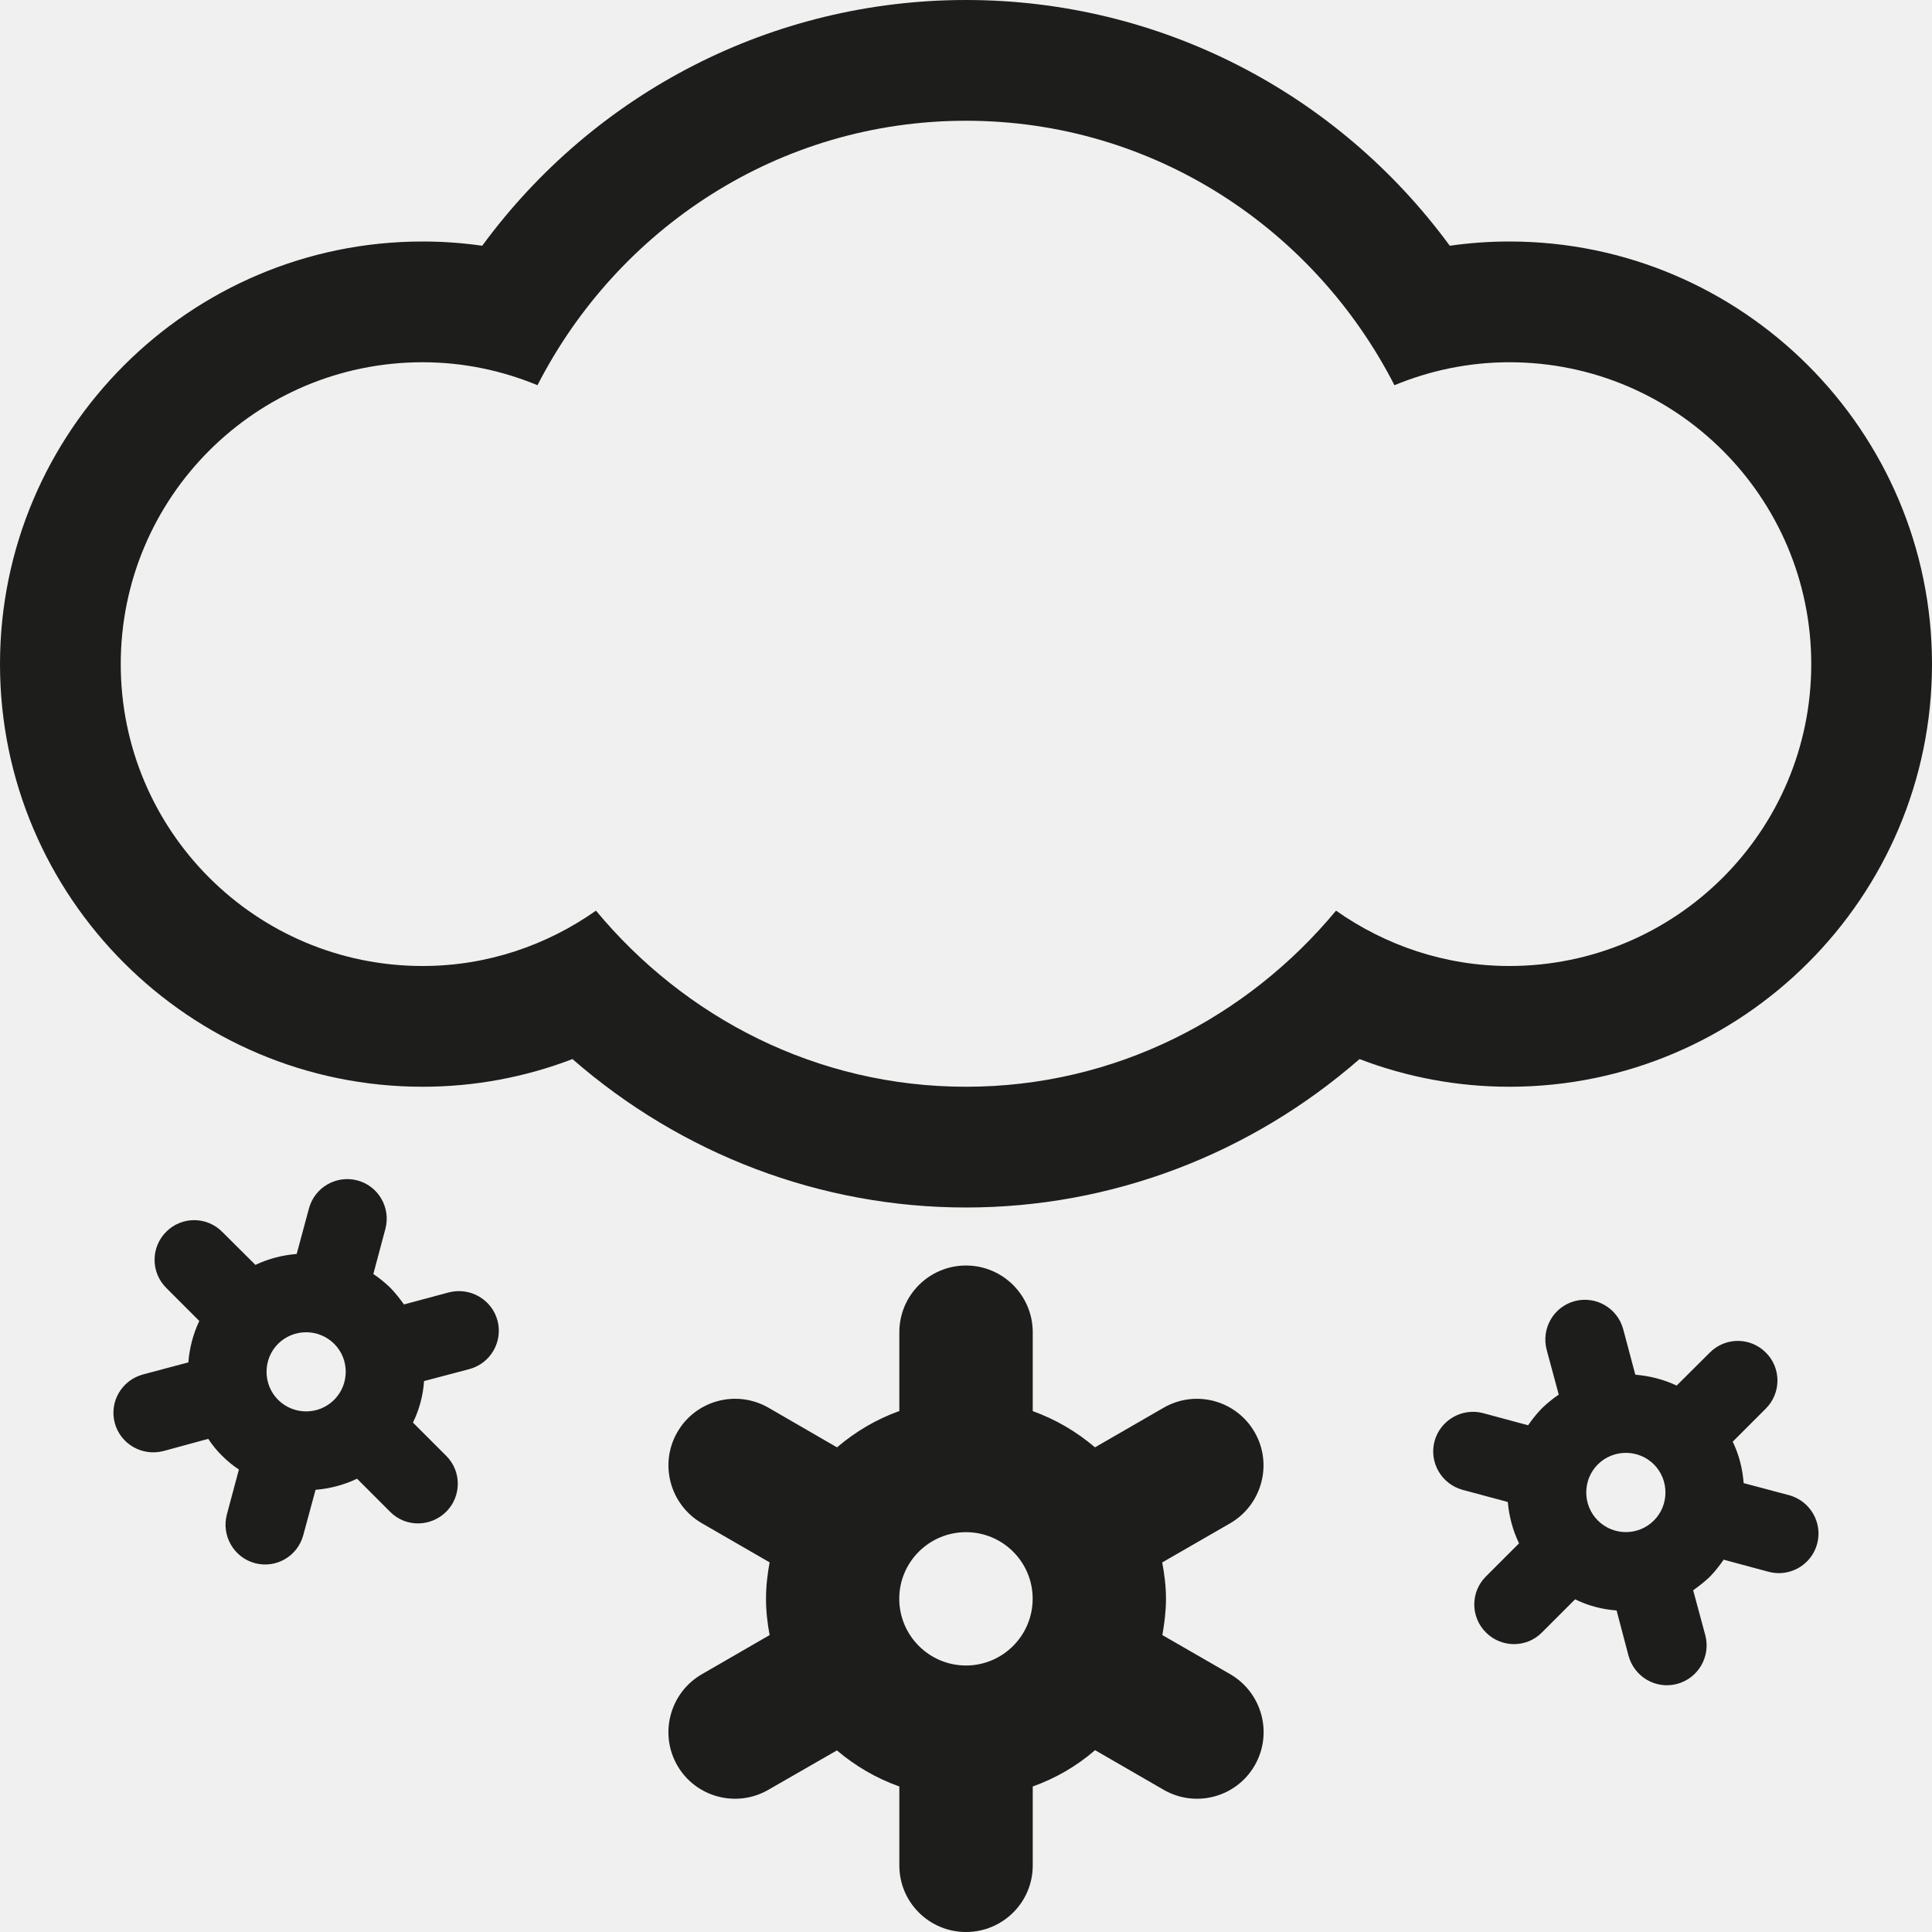
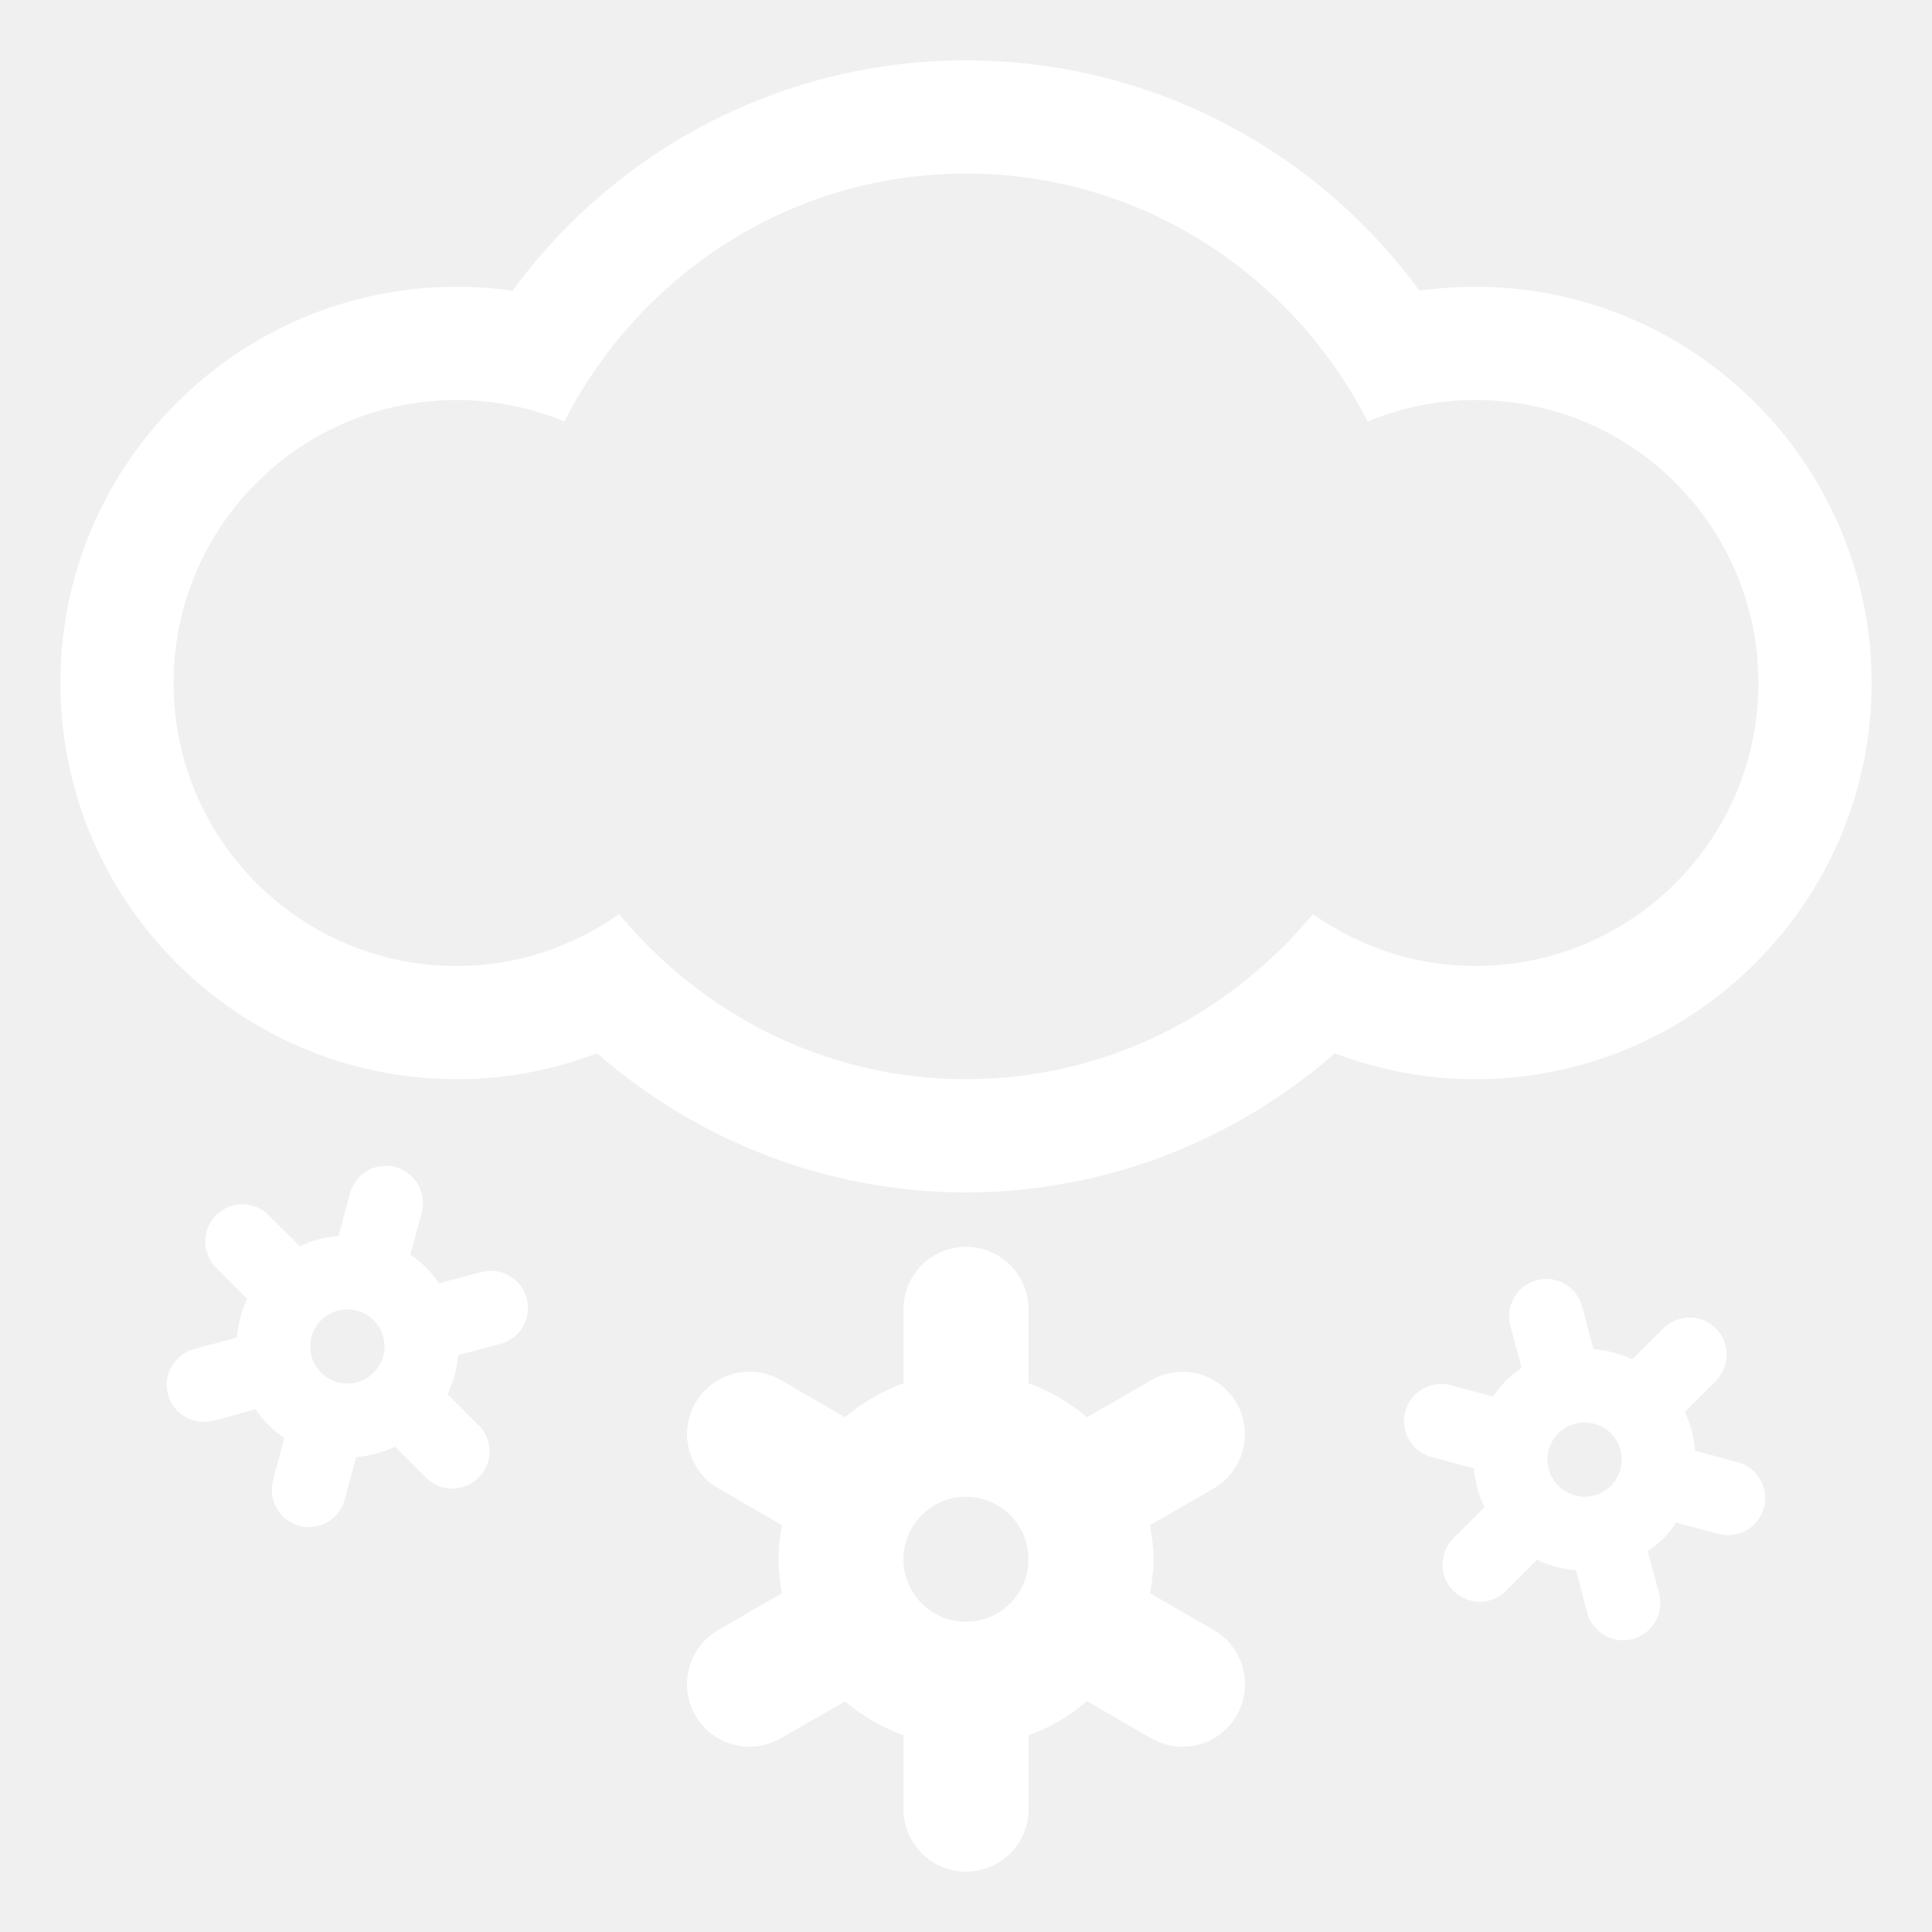
- <svg xmlns="http://www.w3.org/2000/svg" version="1.1" id="Layer_1" x="0px" y="0px" width="512px" height="512px" viewBox="0 0 512 512" enable-background="new 0 0 512 512" xml:space="preserve">
-   <g>
-     <g>
-       <path fill-rule="evenodd" clip-rule="evenodd" fill="#1D1D1B" d="M326.042,443.688l-18-10.376    c0.542-3.124,0.958-6.311,0.958-9.624c0-3.312-0.416-6.5-1-9.625l18.042-10.396c8.417-4.917,11.291-15.729,6.458-24.104    c-4.876-8.479-15.667-11.375-24.125-6.5l-18.188,10.5c-4.876-4.146-10.375-7.396-16.5-9.604v-20.896    c0-9.771-7.938-17.688-17.688-17.688s-17.666,7.917-17.666,17.688v20.875c-6.126,2.188-11.646,5.479-16.521,9.625l-18.146-10.5    c-8.479-4.875-19.292-2-24.167,6.479c-4.875,8.417-1.938,19.25,6.5,24.126l17.959,10.375c-0.584,3.146-0.959,6.334-0.959,9.646    c0,3.313,0.375,6.5,0.959,9.624L186,443.688c-8.459,4.875-11.375,15.75-6.5,24.188s15.688,11.312,24.125,6.438l18.167-10.438    c4.874,4.125,10.396,7.375,16.542,9.562v20.938c0,9.749,7.916,17.624,17.666,17.624s17.688-7.875,17.688-17.624v-20.938    c6.125-2.188,11.688-5.438,16.521-9.625l18.167,10.5c8.458,4.875,19.249,2,24.125-6.438    C337.375,459.438,334.5,448.625,326.042,443.688z M256,441.375c-9.75,0-17.688-7.938-17.688-17.688s7.938-17.646,17.688-17.646    s17.667,7.896,17.667,17.646S265.75,441.375,256,441.375z M474.166,396.25l-12.083-3.208c-0.291-3.833-1.208-7.479-2.896-10.979    l8.771-8.771c4.125-4.125,4.104-10.792,0-14.854c-4.083-4.104-10.708-4.125-14.833,0l-8.791,8.75    c-3.459-1.625-7.146-2.562-10.959-2.875l-3.209-12.062c-1.499-5.583-7.25-8.938-12.874-7.438    c-5.604,1.521-8.875,7.271-7.417,12.875l3.209,11.896c-1.584,1.084-3.084,2.292-4.5,3.667c-1.375,1.417-2.542,2.916-3.626,4.459    l-11.896-3.209c-5.604-1.499-11.396,1.876-12.896,7.438c-1.499,5.625,1.876,11.354,7.417,12.875l12,3.229    c0.334,3.771,1.292,7.458,2.979,10.959l-8.812,8.812c-4.083,4.104-4.062,10.729,0.042,14.812    c4.083,4.083,10.708,4.125,14.792,0.042l8.832-8.833c3.459,1.707,7.168,2.666,11.001,2.957l3.166,12.021    c1.542,5.604,7.25,8.938,12.876,7.438c5.583-1.5,8.957-7.249,7.458-12.917l-3.209-11.896c1.5-1.062,3.042-2.25,4.459-3.625    c1.375-1.396,2.542-2.938,3.624-4.479l11.917,3.209c5.604,1.5,11.375-1.854,12.854-7.417    C483.062,403.541,479.75,397.792,474.166,396.25z M438.312,402.938c-4.125,4.125-10.771,4.104-14.875,0    c-4.062-4.062-4.104-10.729,0-14.854c4.104-4.083,10.771-4.083,14.875,0C442.375,392.188,442.375,398.875,438.312,402.938z     M118.938,342.5l-11.875,3.188c-1.104-1.5-2.25-3.021-3.646-4.438c-1.416-1.375-2.916-2.562-4.479-3.625l3.188-11.938    c1.5-5.604-1.834-11.375-7.375-12.854c-5.625-1.5-11.375,1.834-12.875,7.417l-3.25,12.062c-3.812,0.312-7.458,1.25-10.938,2.896    l-8.812-8.771c-4.125-4.125-10.75-4.104-14.834,0c-4.104,4.104-4.104,10.75,0,14.854l8.771,8.771    c-1.646,3.5-2.604,7.188-2.896,10.979l-12.042,3.208c-5.625,1.542-8.959,7.25-7.458,12.875c1.521,5.583,7.271,8.875,12.896,7.417    l11.875-3.23c1.062,1.604,2.25,3.105,3.688,4.501c1.375,1.375,2.875,2.604,4.438,3.625l-3.188,11.896    c-1.5,5.625,1.834,11.417,7.416,12.917c5.626,1.5,11.334-1.833,12.834-7.438l3.25-12c3.812-0.312,7.5-1.271,11-2.938l8.791,8.792    c4.084,4.124,10.709,4.041,14.834-0.042c4.062-4.062,4.125-10.708,0-14.812l-8.812-8.812c1.688-3.46,2.688-7.188,2.938-11.001    l12.062-3.188c5.562-1.521,8.896-7.25,7.396-12.875C130.334,344.376,124.584,341.042,118.938,342.5z M88.562,370.958    c-4.104,4.104-10.75,4.104-14.875,0c-4.062-4.083-4.062-10.771,0-14.833c4.125-4.083,10.771-4.083,14.875,0    S92.625,366.875,88.562,370.958z M512,176c0-61.75-50.25-112-112-112c-5.312,0-10.562,0.375-15.792,1.125    C354.334,24.417,307.188,0,256,0s-98.312,24.417-128.208,65.125C122.562,64.375,117.312,64,112,64C50.25,64,0,114.25,0,176    s50.25,112,112,112c13.688,0,27.084-2.5,39.709-7.333C180.666,305.917,217.5,320,256,320c38.542,0,75.333-14.083,104.291-39.333    C372.916,285.5,386.312,288,400,288C461.75,288,512,237.75,512,176z M354.062,241.333C330.584,269.625,295.624,288,256,288    c-39.625,0-74.584-18.375-98.062-46.667C144.938,250.5,129.125,256,112,256c-44.188,0-80-35.812-80-80s35.812-80,80-80    c10.812,0,21.062,2.208,30.438,6.083C163.667,60.667,206.291,32,256,32s92.334,28.667,113.541,70.083    C378.938,98.208,389.209,96,400,96c44.188,0,80,35.812,80,80s-35.812,80-80,80C382.875,256,367.084,250.5,354.062,241.333z" />
+ <svg xmlns="http://www.w3.org/2000/svg" xml:space="preserve" enable-background="new 0 0 512 512" viewBox="0 0 512 512" height="512px" width="512px" y="0px" x="0px" id="Layer_1" version="1.1">
+   <defs id="defs3510" />
+   <g transform="translate(0,-16)" id="g3502">
+     <g transform="matrix(0.9375,0,0,0.9375,16,32)" id="g3504">
+       <path style="clip-rule:evenodd;fill:#ffffff;fill-rule:evenodd" id="path3506" d="m 326.042,443.688 -18,-10.376 c 0.542,-3.124 0.958,-6.311 0.958,-9.624 0,-3.312 -0.416,-6.5 -1,-9.625 l 18.042,-10.396 c 8.417,-4.917 11.291,-15.729 6.458,-24.104 -4.876,-8.479 -15.667,-11.375 -24.125,-6.5 l -18.188,10.5 c -4.876,-4.146 -10.375,-7.396 -16.5,-9.604 l 0,-20.896 c 0,-9.771 -7.938,-17.688 -17.688,-17.688 -9.75,0 -17.666,7.917 -17.666,17.688 l 0,20.875 c -6.126,2.188 -11.646,5.479 -16.521,9.625 l -18.146,-10.5 c -8.479,-4.875 -19.292,-2 -24.167,6.479 -4.875,8.417 -1.938,19.25 6.5,24.126 l 17.959,10.375 c -0.584,3.146 -0.959,6.334 -0.959,9.646 0,3.313 0.375,6.5 0.959,9.624 L 186,443.688 c -8.459,4.875 -11.375,15.75 -6.5,24.188 4.875,8.438 15.688,11.312 24.125,6.438 l 18.167,-10.438 c 4.874,4.125 10.396,7.375 16.542,9.562 l 0,20.938 c 0,9.749 7.916,17.624 17.666,17.624 9.75,0 17.688,-7.875 17.688,-17.624 l 0,-20.938 c 6.125,-2.188 11.688,-5.438 16.521,-9.625 l 18.167,10.5 c 8.458,4.875 19.249,2 24.125,-6.438 4.874,-8.437 1.999,-19.25 -6.459,-24.187 z M 256,441.375 c -9.75,0 -17.688,-7.938 -17.688,-17.688 0,-9.75 7.938,-17.646 17.688,-17.646 9.75,0 17.667,7.896 17.667,17.646 0,9.75 -7.917,17.688 -17.667,17.688 z m 218.166,-45.125 -12.083,-3.208 c -0.291,-3.833 -1.208,-7.479 -2.896,-10.979 l 8.771,-8.771 c 4.125,-4.125 4.104,-10.792 0,-14.854 -4.083,-4.104 -10.708,-4.125 -14.833,0 l -8.791,8.75 c -3.459,-1.625 -7.146,-2.562 -10.959,-2.875 l -3.209,-12.062 c -1.499,-5.583 -7.25,-8.938 -12.874,-7.438 -5.604,1.521 -8.875,7.271 -7.417,12.875 l 3.209,11.896 c -1.584,1.084 -3.084,2.292 -4.5,3.667 -1.375,1.417 -2.542,2.916 -3.626,4.459 l -11.896,-3.209 c -5.604,-1.499 -11.396,1.876 -12.896,7.438 -1.499,5.625 1.876,11.354 7.417,12.875 l 12,3.229 c 0.334,3.771 1.292,7.458 2.979,10.959 l -8.812,8.812 c -4.083,4.104 -4.062,10.729 0.042,14.812 4.083,4.083 10.708,4.125 14.792,0.042 l 8.832,-8.833 c 3.459,1.707 7.168,2.666 11.001,2.957 l 3.166,12.021 c 1.542,5.604 7.25,8.938 12.876,7.438 5.583,-1.5 8.957,-7.249 7.458,-12.917 l -3.209,-11.896 c 1.5,-1.062 3.042,-2.25 4.459,-3.625 1.375,-1.396 2.542,-2.938 3.624,-4.479 l 11.917,3.209 c 5.604,1.5 11.375,-1.854 12.854,-7.417 1.5,-5.585 -1.812,-11.334 -7.396,-12.876 z m -35.854,6.688 c -4.125,4.125 -10.771,4.104 -14.875,0 -4.062,-4.062 -4.104,-10.729 0,-14.854 4.104,-4.083 10.771,-4.083 14.875,0 4.063,4.104 4.063,10.791 0,14.854 z M 118.938,342.5 l -11.875,3.188 c -1.104,-1.5 -2.25,-3.021 -3.646,-4.438 -1.416,-1.375 -2.916,-2.562 -4.479,-3.625 l 3.188,-11.938 c 1.5,-5.604 -1.834,-11.375 -7.375,-12.854 -5.625,-1.5 -11.375,1.834 -12.875,7.417 l -3.25,12.062 c -3.812,0.312 -7.458,1.25 -10.938,2.896 l -8.812,-8.771 c -4.125,-4.125 -10.75,-4.104 -14.834,0 -4.104,4.104 -4.104,10.75 0,14.854 l 8.771,8.771 c -1.646,3.5 -2.604,7.188 -2.896,10.979 l -12.042,3.208 c -5.625,1.542 -8.959,7.25 -7.458,12.875 1.521,5.583 7.271,8.875 12.896,7.417 l 11.875,-3.23 c 1.062,1.604 2.25,3.105 3.688,4.501 1.375,1.375 2.875,2.604 4.438,3.625 l -3.188,11.896 c -1.5,5.625 1.834,11.417 7.416,12.917 5.626,1.5 11.334,-1.833 12.834,-7.438 l 3.25,-12 c 3.812,-0.312 7.5,-1.271 11,-2.938 l 8.791,8.792 c 4.084,4.124 10.709,4.041 14.834,-0.042 4.062,-4.062 4.125,-10.708 0,-14.812 L 109.439,377 c 1.688,-3.46 2.688,-7.188 2.938,-11.001 l 12.062,-3.188 c 5.562,-1.521 8.896,-7.25 7.396,-12.875 -1.501,-5.56 -7.251,-8.894 -12.897,-7.436 z m -30.376,28.458 c -4.104,4.104 -10.75,4.104 -14.875,0 -4.062,-4.083 -4.062,-10.771 0,-14.833 4.125,-4.083 10.771,-4.083 14.875,0 4.104,4.083 4.063,10.75 0,14.833 z M 512,176 C 512,114.25 461.75,64 400,64 394.688,64 389.438,64.375 384.208,65.125 354.334,24.417 307.188,0 256,0 204.812,0 157.688,24.417 127.792,65.125 122.562,64.375 117.312,64 112,64 50.25,64 0,114.25 0,176 c 0,61.75 50.25,112 112,112 13.688,0 27.084,-2.5 39.709,-7.333 C 180.666,305.917 217.5,320 256,320 294.542,320 331.333,305.917 360.291,280.667 372.916,285.5 386.312,288 400,288 461.75,288 512,237.75 512,176 Z M 354.062,241.333 C 330.584,269.625 295.624,288 256,288 216.375,288 181.416,269.625 157.938,241.333 144.938,250.5 129.125,256 112,256 67.812,256 32,220.188 32,176 c 0,-44.188 35.812,-80 80,-80 10.812,0 21.062,2.208 30.438,6.083 C 163.667,60.667 206.291,32 256,32 305.709,32 348.334,60.667 369.541,102.083 378.938,98.208 389.209,96 400,96 c 44.188,0 80,35.812 80,80 0,44.188 -35.812,80 -80,80 -17.125,0 -32.916,-5.5 -45.938,-14.667 z" />
    </g>
  </g>
</svg>
